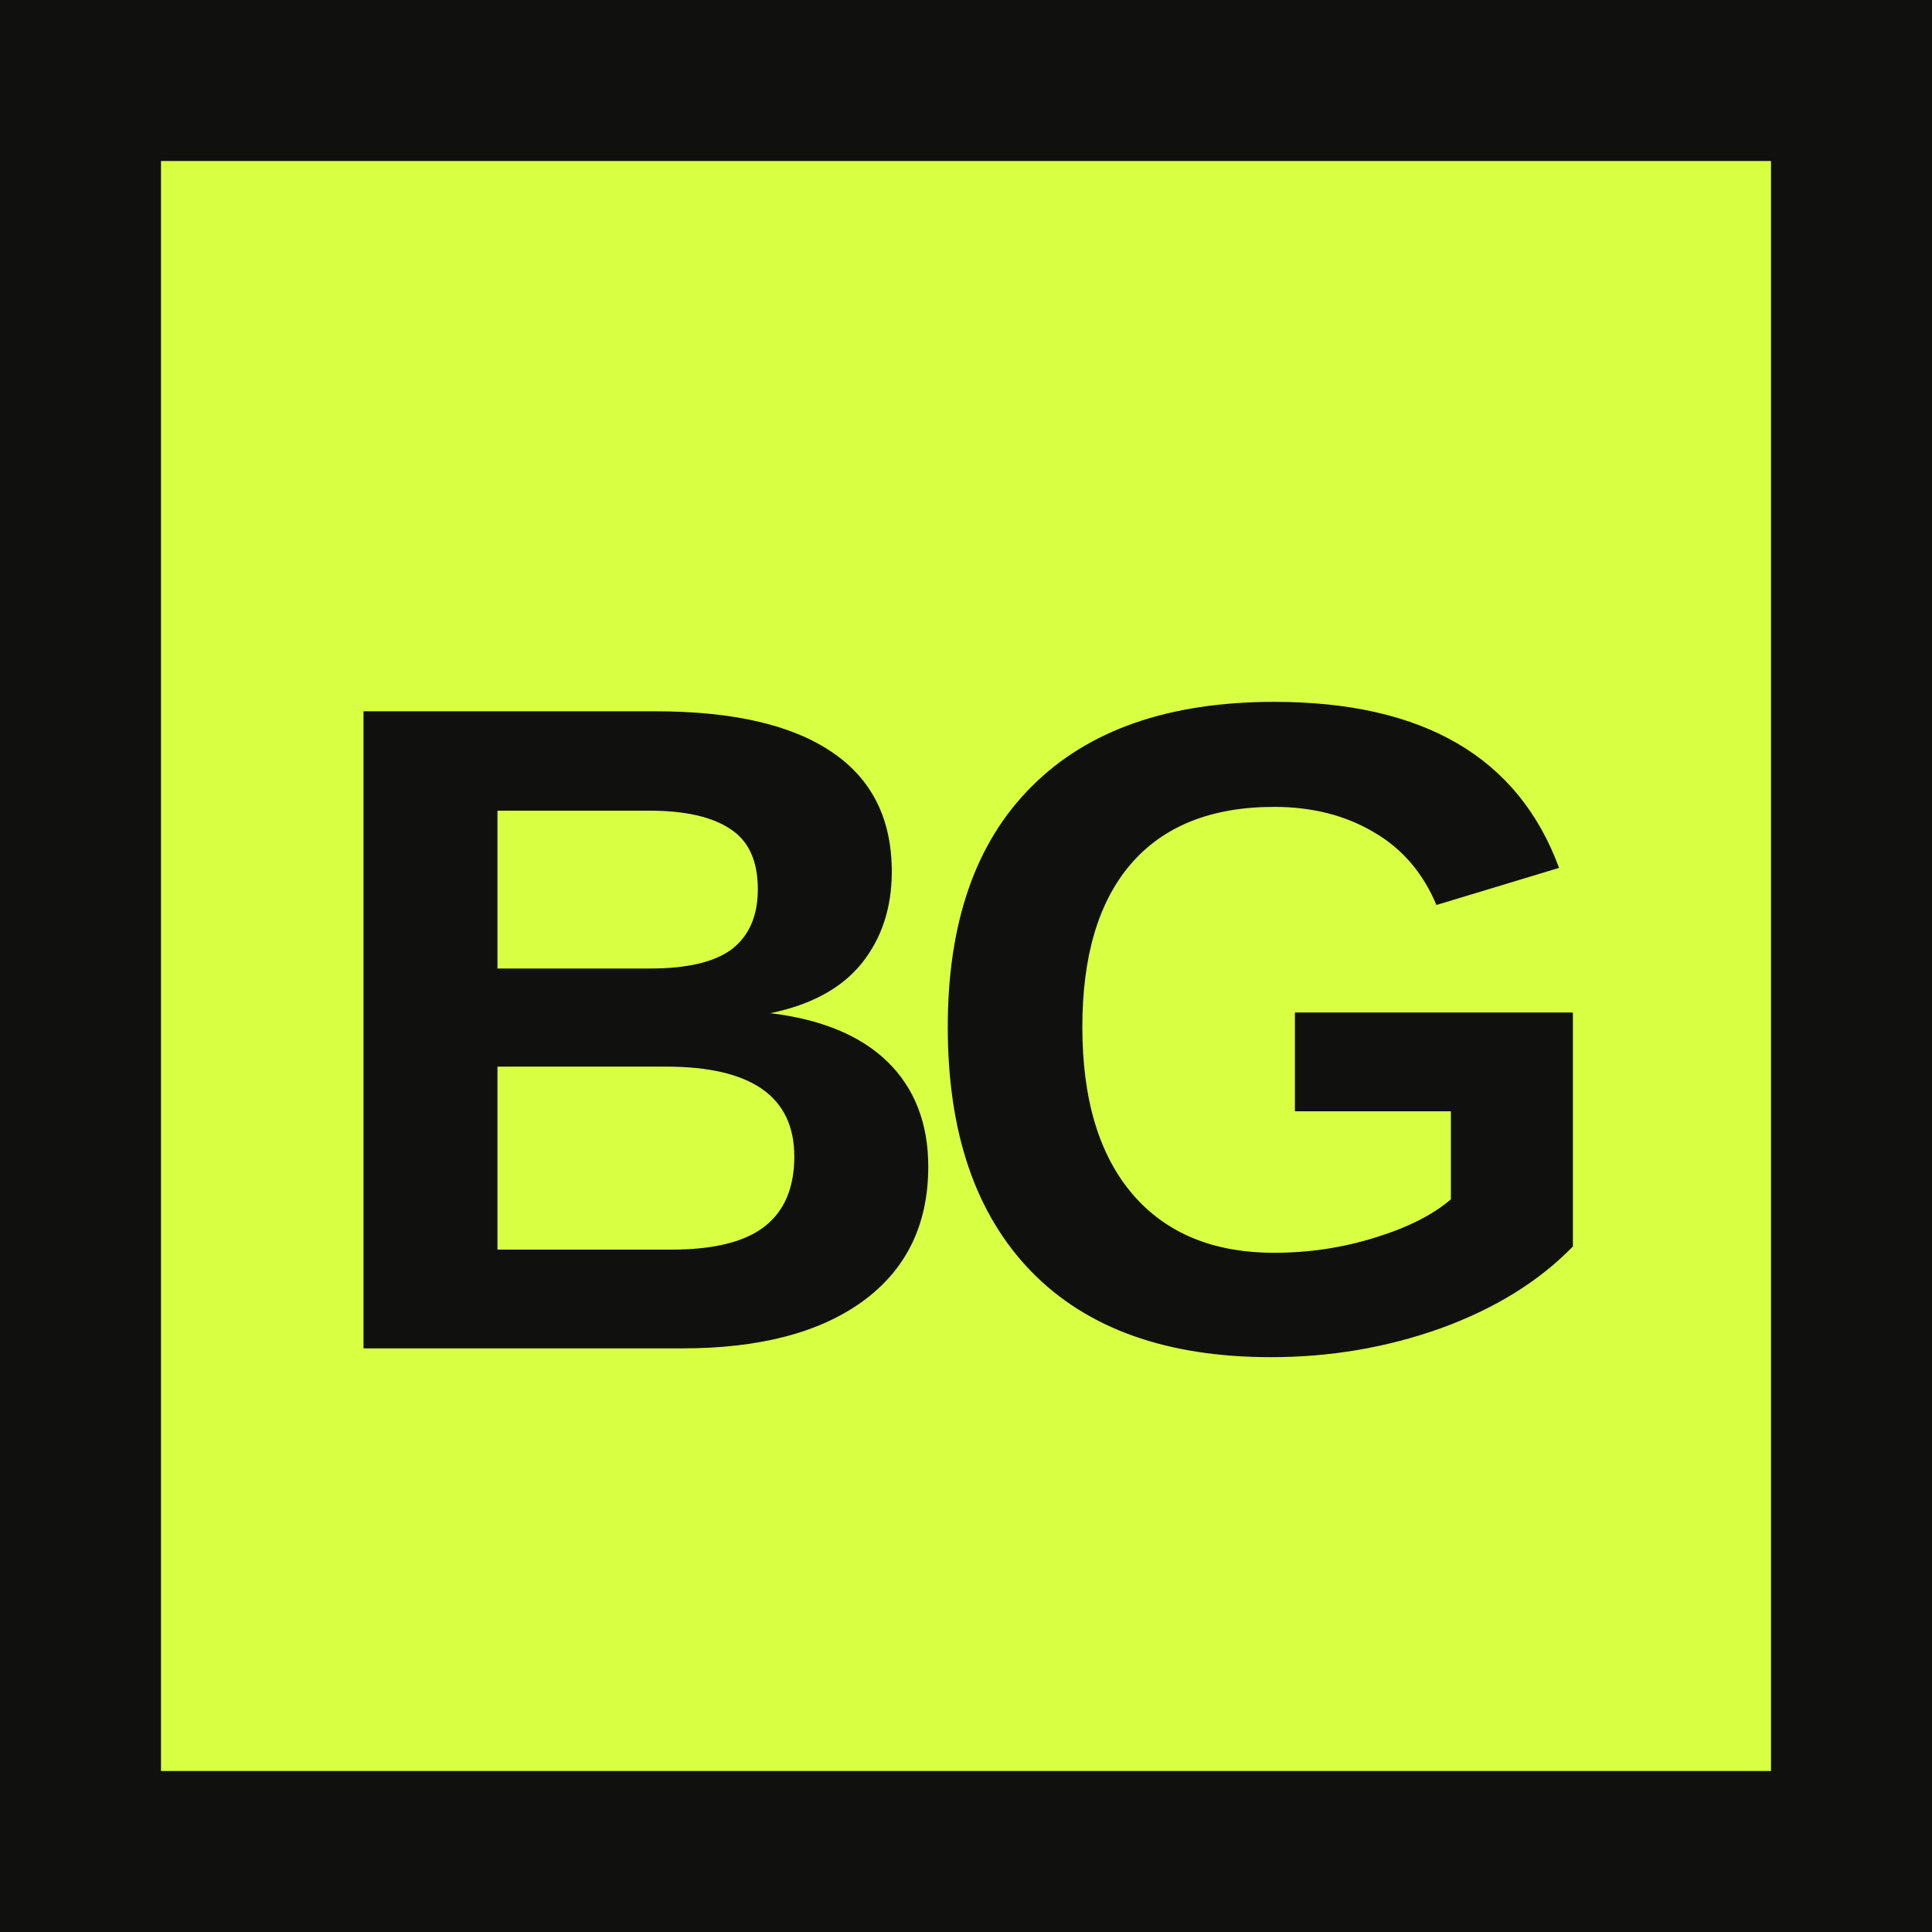
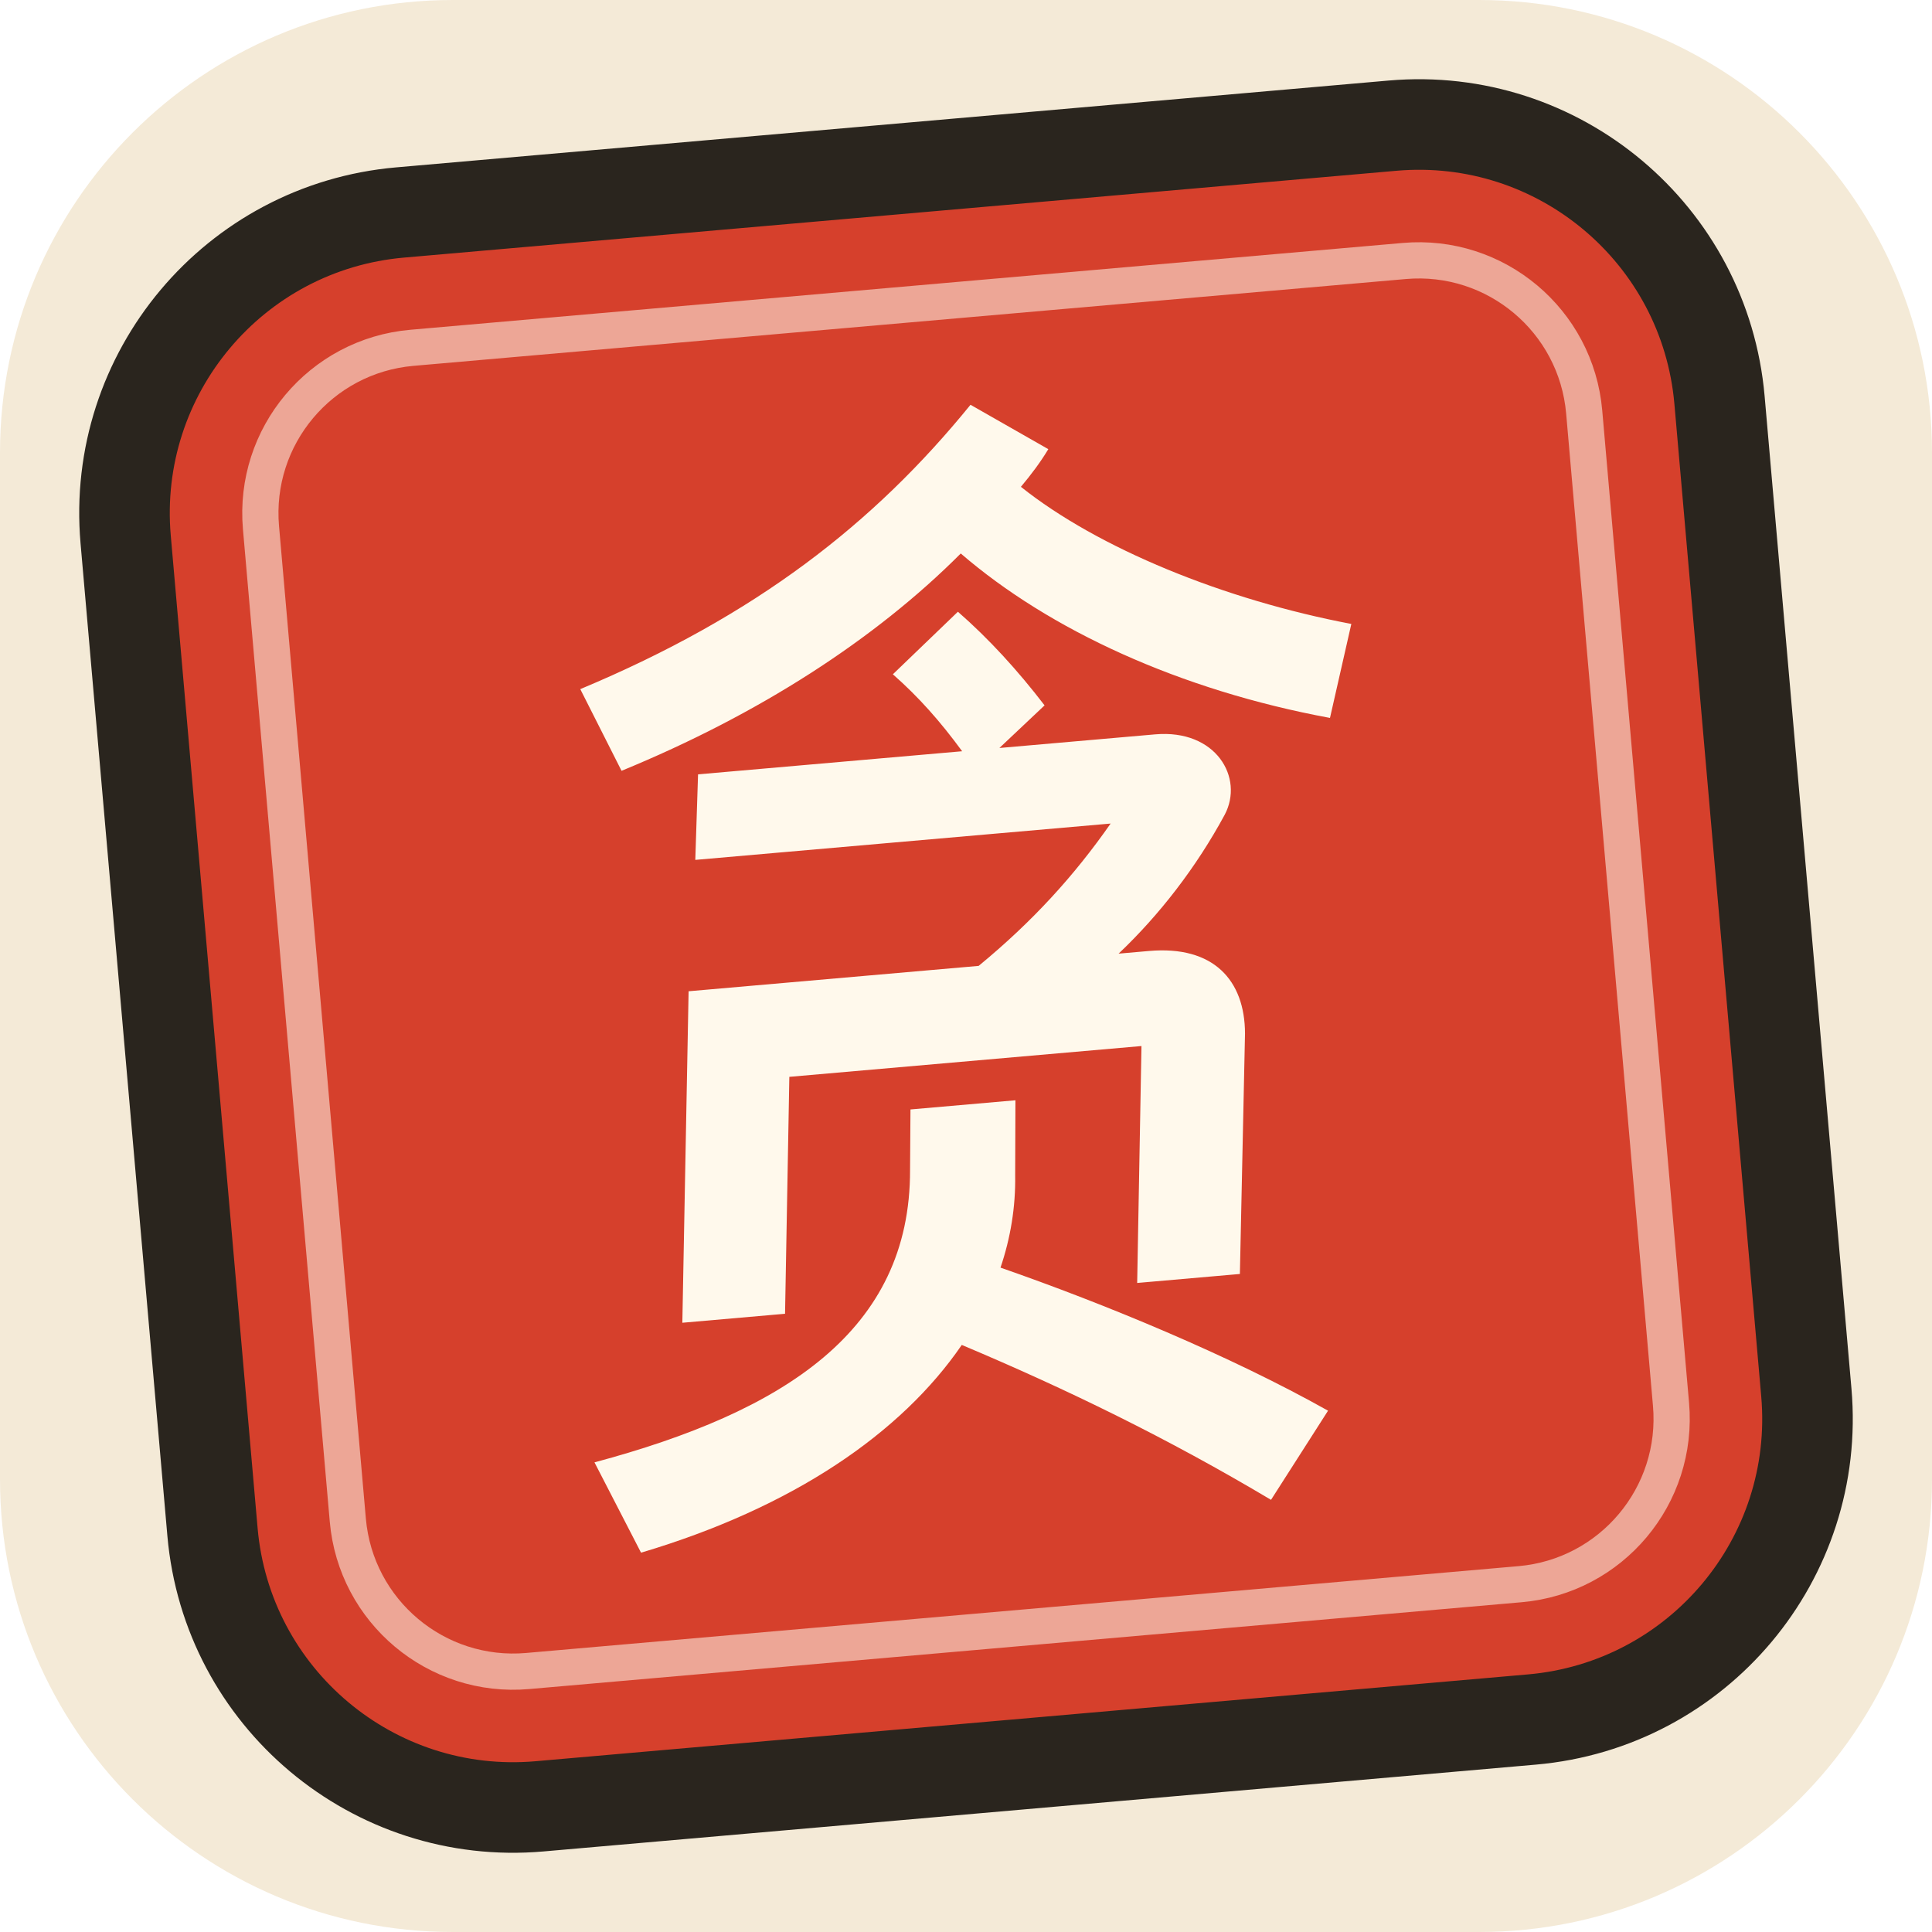
- <svg xmlns="http://www.w3.org/2000/svg" viewBox="0 0 48 48">
-   <rect width="48" height="48" fill="#10110e" />
-   <rect x="4" y="4" width="40" height="40" fill="#d9ff43" />
-   <text x="24" y="33.5" text-anchor="middle" font-family="Arial Black, Arial, sans-serif" font-size="23" font-weight="900" letter-spacing="-1.5" fill="#10110e">BG</text>
+ <svg xmlns="http://www.w3.org/2000/svg" viewBox="0 0 64 64">
+   <rect width="64" height="64" rx="15" fill="#f4ead7" />
+   <g transform="rotate(-5 32 32)">
+     <rect x="5.5" y="5.5" width="53" height="53" rx="10" fill="#d6402c" stroke="#2a251e" stroke-width="3" />
+     <rect x="10" y="10" width="44" height="44" rx="5.5" fill="none" stroke="#fff9ec" stroke-width="1.2" opacity=".55" />
+     <path transform="translate(16.28 47.42) scale(0.03753 -0.03753)" fill="#fff9ec" d="M131 609C256 648 364 705 446 774C518 700 628 637 758 601L784 682C674 713 567 768 504 828C514 838 523 848 531 859L466 904C372 807 261 735 101 684ZM233 119 255 327H567L545 119H636L659 330C663 377 638 410 581 410H554C593 441 629 480 658 524C678 555 657 600 603 600H465L508 634C487 667 464 697 439 723L377 673C398 651 415 628 432 600H198L189 525H557C521 482 481 445 430 410H173L142 119ZM88 -80C225 -52 326 5 386 78C475 31 560 -20 646 -82L703 -8C621 48 515 103 426 143C437 168 444 195 446 223L452 289H359L354 236C342 94 224 33 54 3Z" />
+   </g>
</svg>
